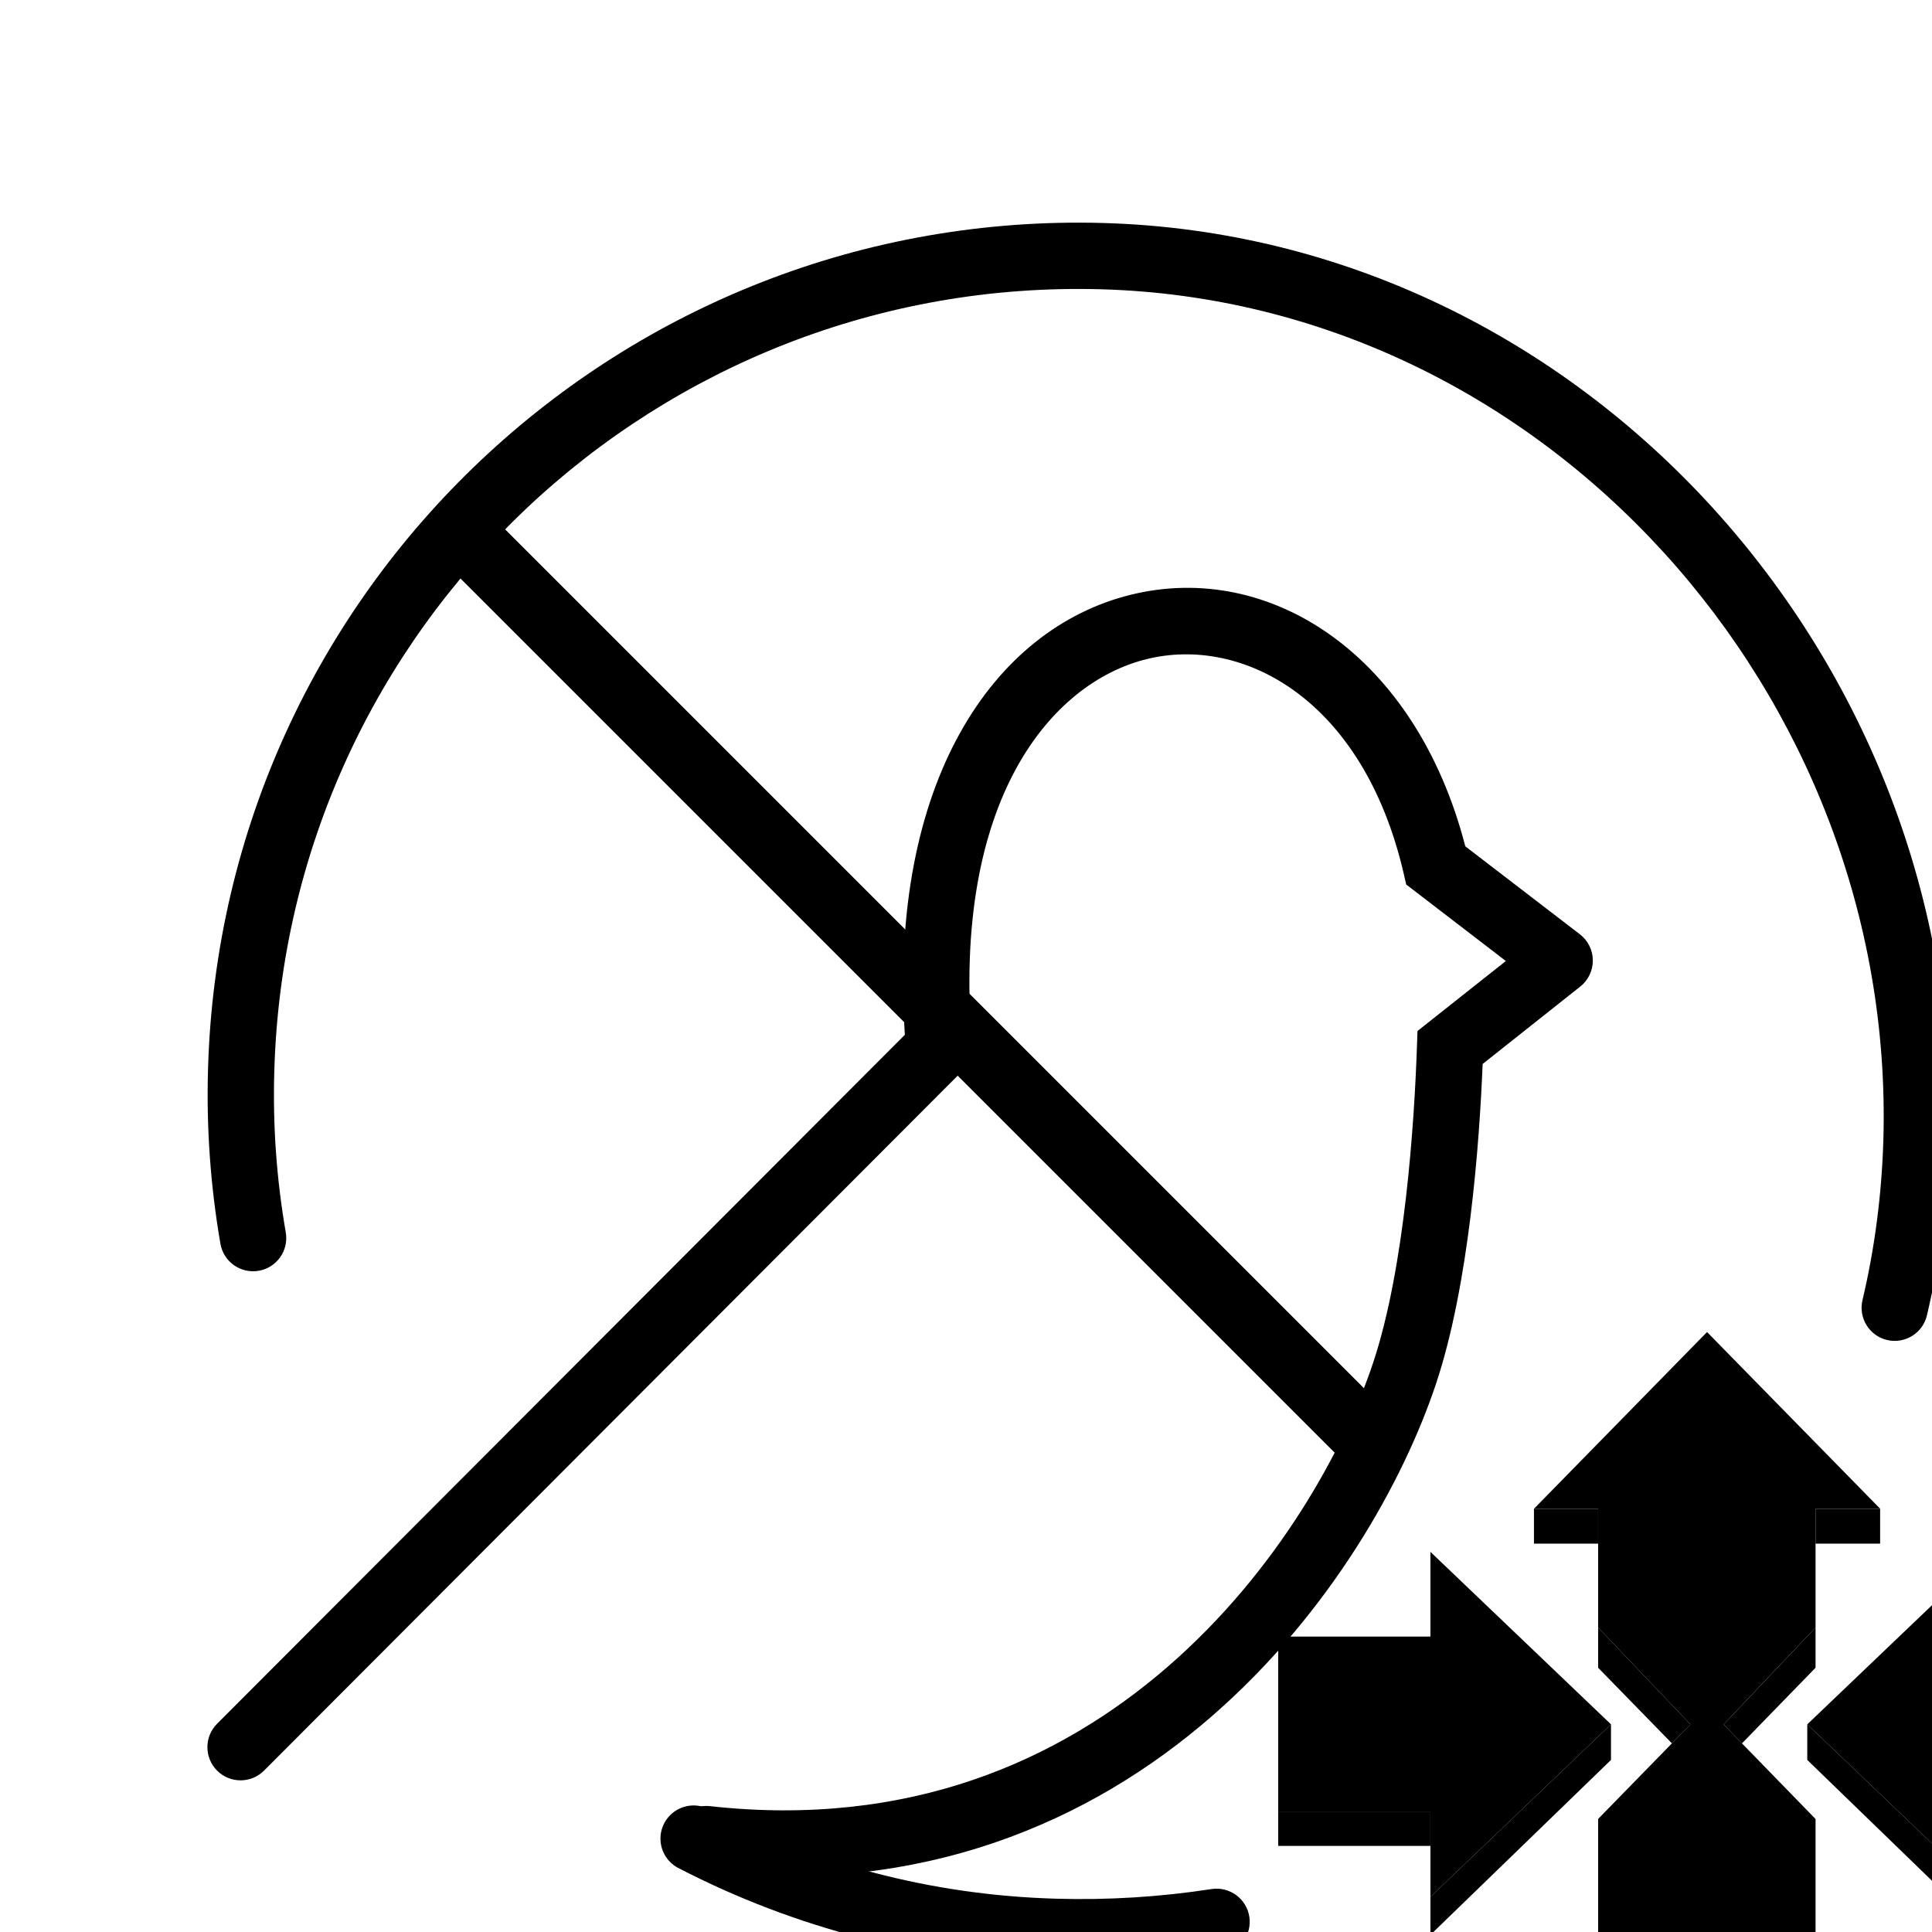
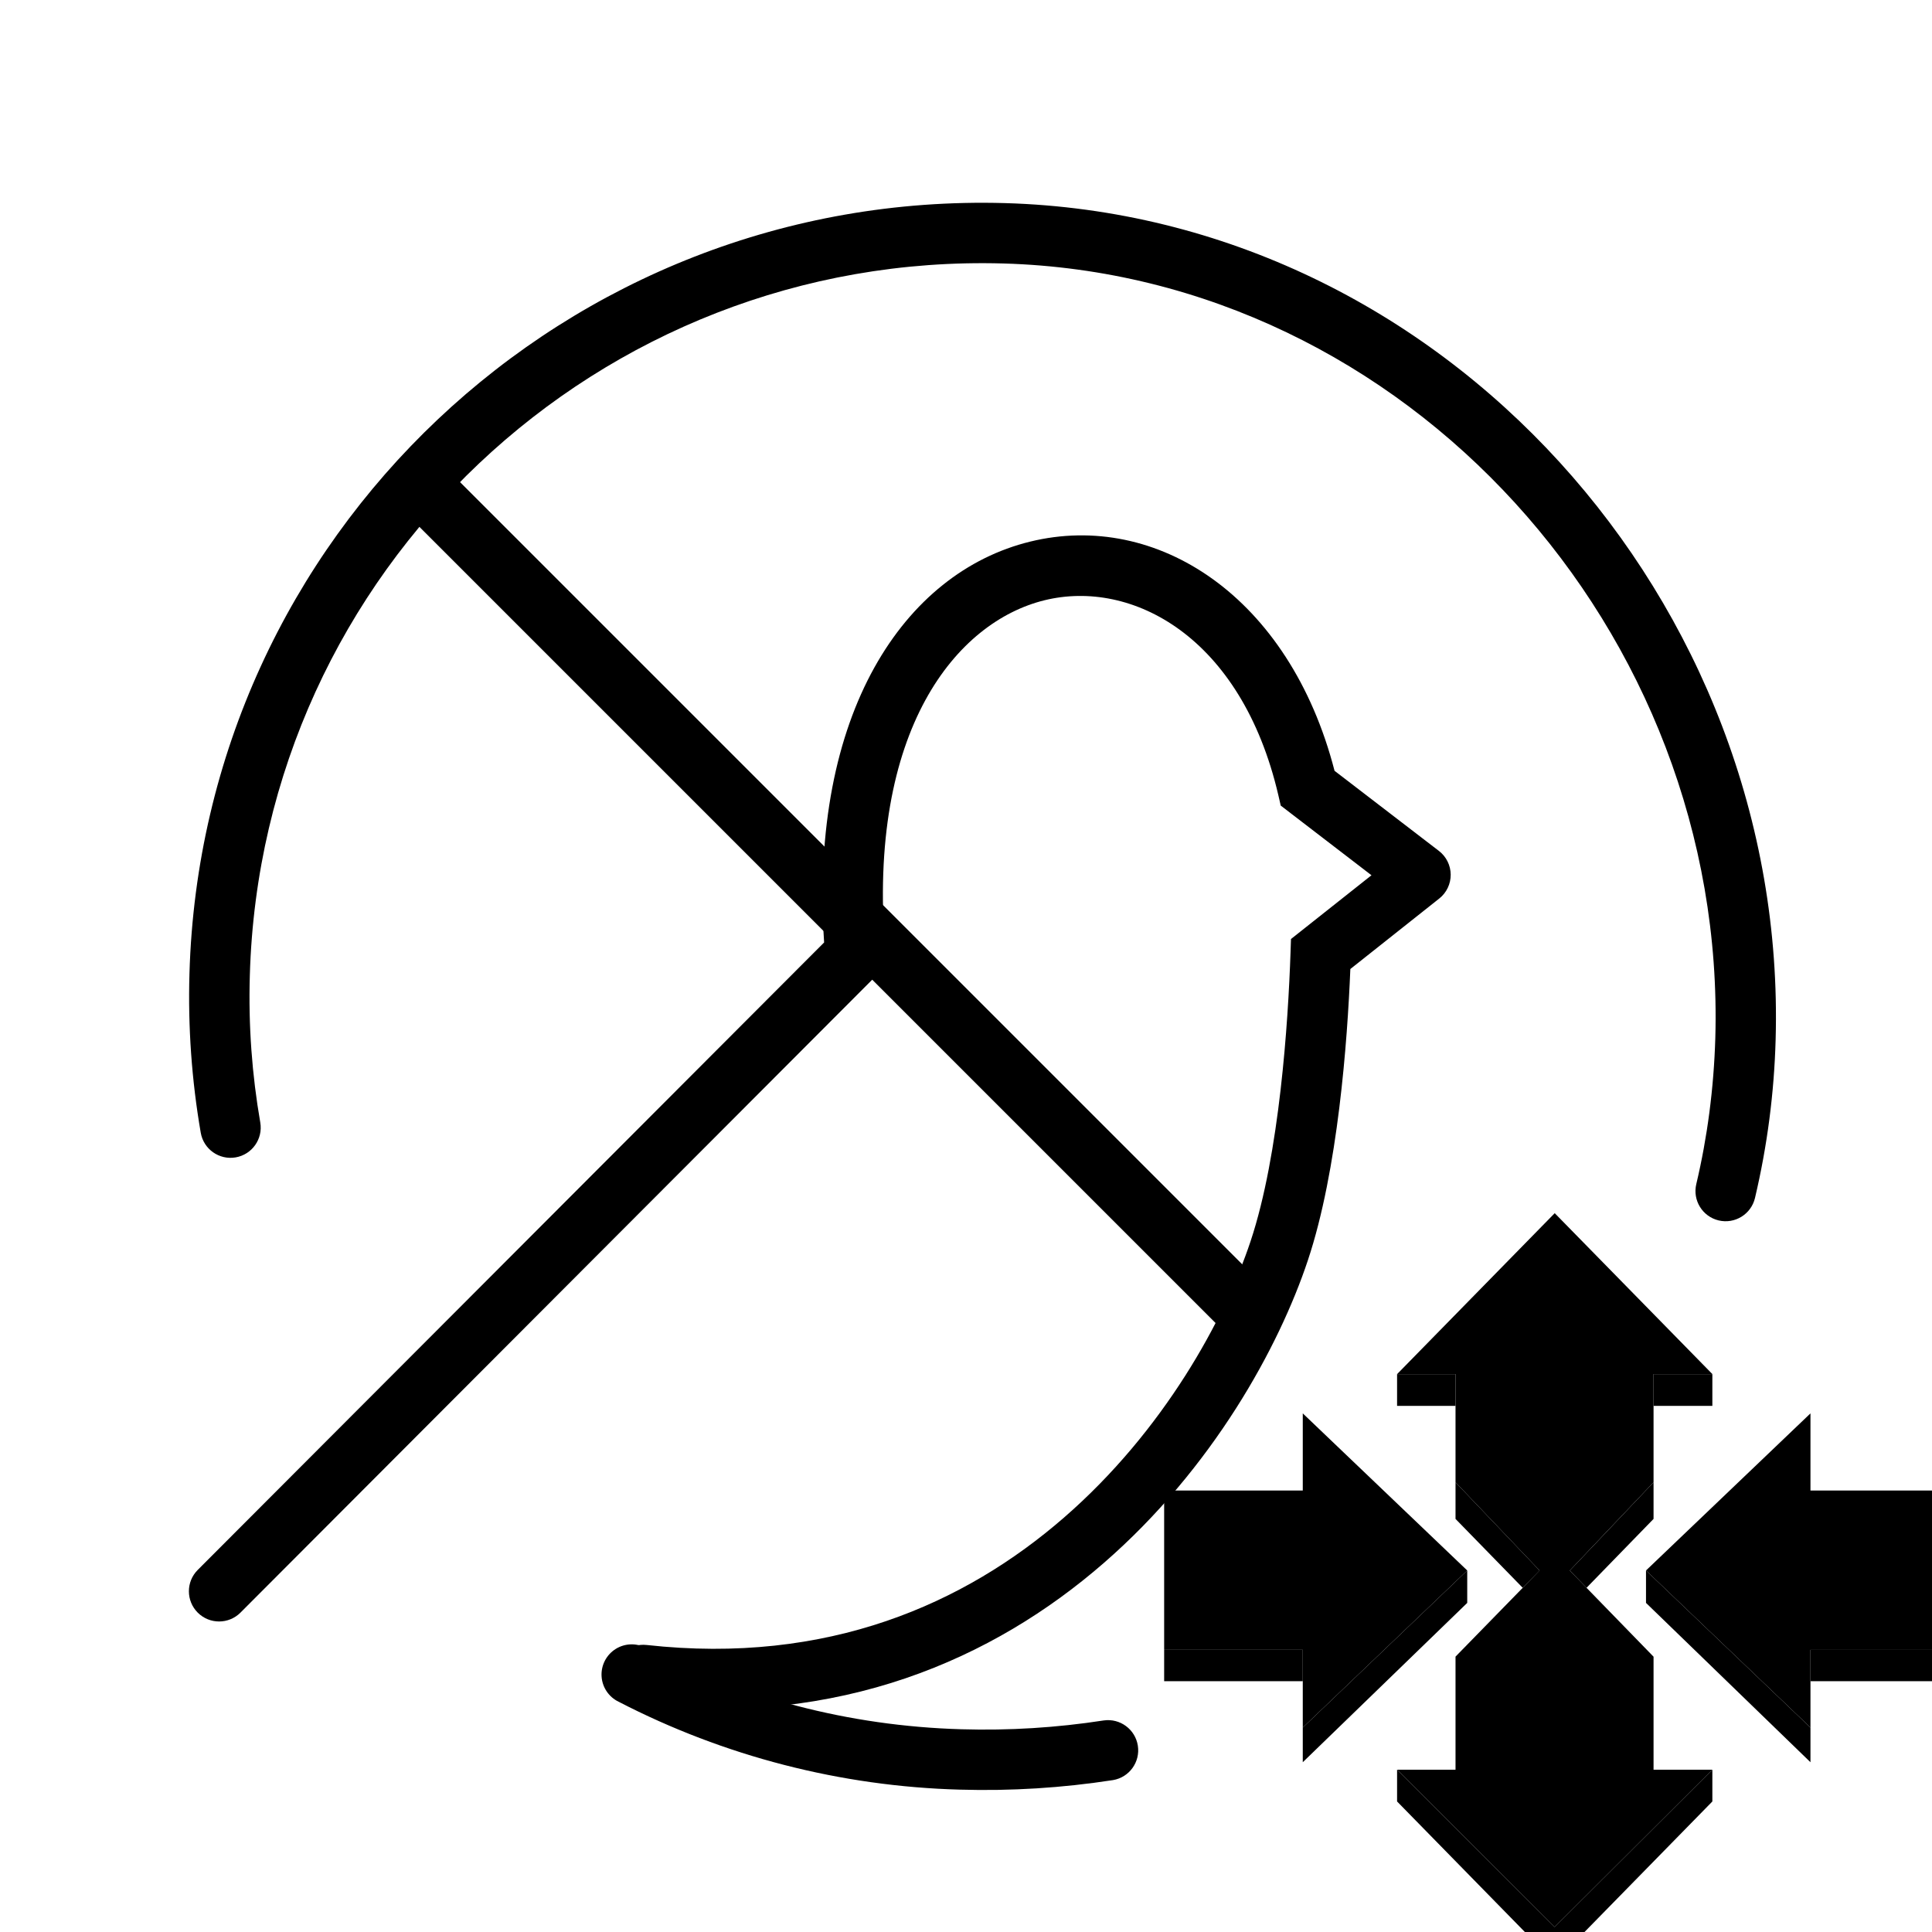
- <svg xmlns="http://www.w3.org/2000/svg" fill="currentColor">
+ <svg xmlns="http://www.w3.org/2000/svg" fill="currentColor" viewBox="0 0 32 32">
  <path fill-rule="evenodd" clip-rule="evenodd" d="M22.104 12.766c-.747-2.89-2.949-4.309-5.042-3.795-2.085.511-3.659 2.841-3.412 6.639L3.275 26.003a.5.5 0 0 0 .708.707l10.7-10.72-.019-.23c-.307-3.686 1.188-5.463 2.637-5.818 1.441-.354 3.258.596 3.872 3.227l.04.174 1.503 1.154-1.333 1.056-.008.23c-.039 1.138-.18 3.33-.662 4.777-.429 1.289-1.437 3.14-3.09 4.576-1.639 1.425-3.91 2.443-6.913 2.11a.5.5 0 1 0-.11.994c3.317.368 5.859-.766 7.68-2.35 1.808-1.571 2.906-3.584 3.382-5.014.5-1.498.655-3.633.704-4.826l1.473-1.168a.5.5 0 0 0-.006-.788l-1.73-1.328Z" fill="currentColor" />
  <path fill-rule="evenodd" clip-rule="evenodd" d="M15.925 28.642a12.93 12.93 0 0 0 2.356-.146.5.5 0 0 1 .154.988 13.94 13.94 0 0 1-2.539.158 13.085 13.085 0 0 1-5.65-1.456.5.5 0 1 1 .459-.888c1.567.81 3.337 1.29 5.22 1.344Zm12.541-8.428a.5.5 0 0 1-.37-.602c.183-.774.29-1.583.315-2.42.191-6.722-5.108-12.637-11.793-12.828-6.701-.191-12.29 5.088-12.48 11.792-.025.832.036 1.647.173 2.436a.5.5 0 1 1-.986.17 13.207 13.207 0 0 1-.187-2.634c.207-7.256 6.255-12.97 13.508-12.764 7.27.208 12.97 6.616 12.764 13.856a12.963 12.963 0 0 1-.342 2.623.5.5 0 0 1-.602.371Z" fill="currentColor" />
  <path fill-rule="evenodd" clip-rule="evenodd" d="M20.377 22.157 6.45 8.23l.707-.707L21.084 21.45l-.707.707Z" fill="currentColor" />
  <path fill-rule="evenodd" clip-rule="evenodd" d="M23.14 22.76h.968v.526h-.968v-.526Zm2.61 9.744-2.61-2.666v-.526l2.61 2.605 2.612-2.605v.526l-2.611 2.666Zm2.612-9.744h-.974v.526h.974v-.526Zm-.974 1.792v.606l-1.11 1.141-.277-.286.569-.599.818-.862Zm-3.28 0v.606l1.113 1.141.28-.286-1.393-1.461Zm5.879 4.062-2.724-2.602v.537l2.724 2.639v-.574Zm1.148-1.287h-1.148v.519h2.295v-.519h-1.147Zm-6.833-1.315-2.724 2.602v.574l2.724-2.639v-.537Zm-2.724 1.315h-2.296v.519h2.296v-.519Z" fill="currentColor" />
  <path fill-rule="evenodd" clip-rule="evenodd" d="M24.108 29.312h-.968l2.61 2.605 2.612-2.605h-.974V27.44l-1.11-1.141-.277-.286.569-.6.818-.861V22.759h.974l-2.611-2.665-2.61 2.665h.967V24.552l1.392 1.46-.279.287-1.113 1.14v1.873Zm5.879-.698-2.724-2.602 2.724-2.602v1.278h2.295v2.639h-2.295v1.287Zm-5.685-2.602-2.724 2.602v-1.288h-2.296v-2.638h2.296V23.41l2.724 2.602Z" fill="currentColor" />
</svg>
